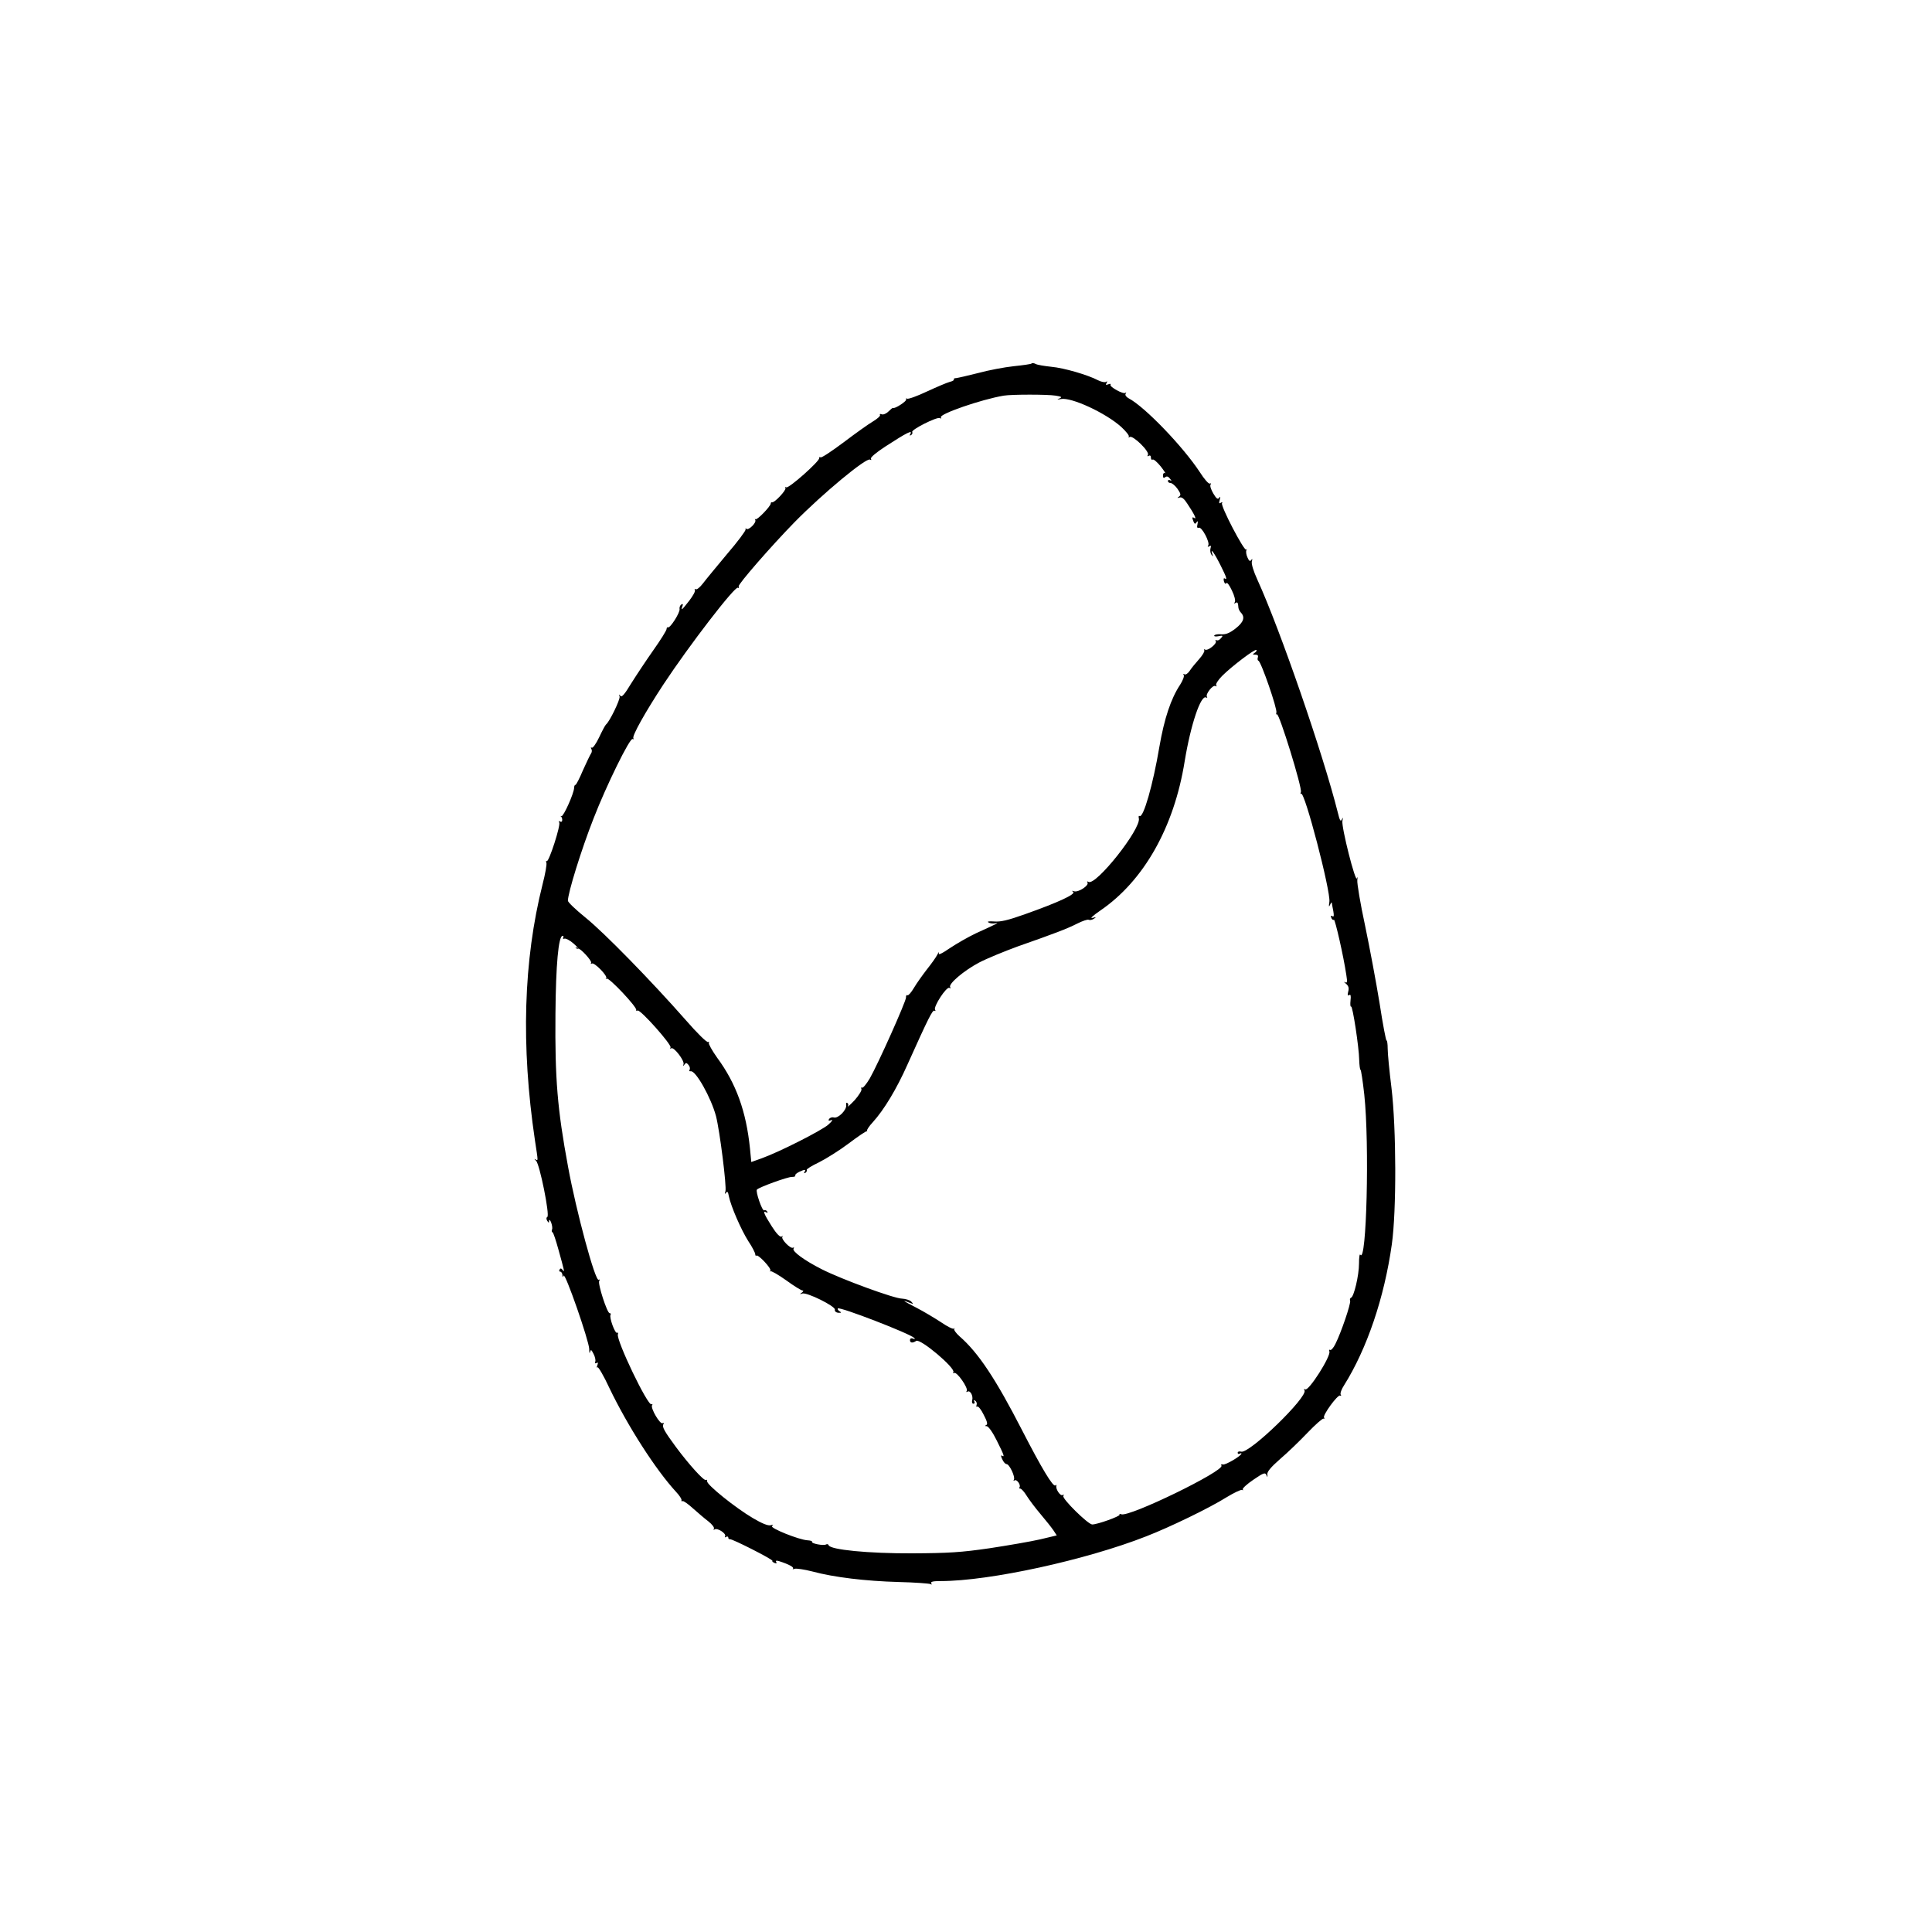
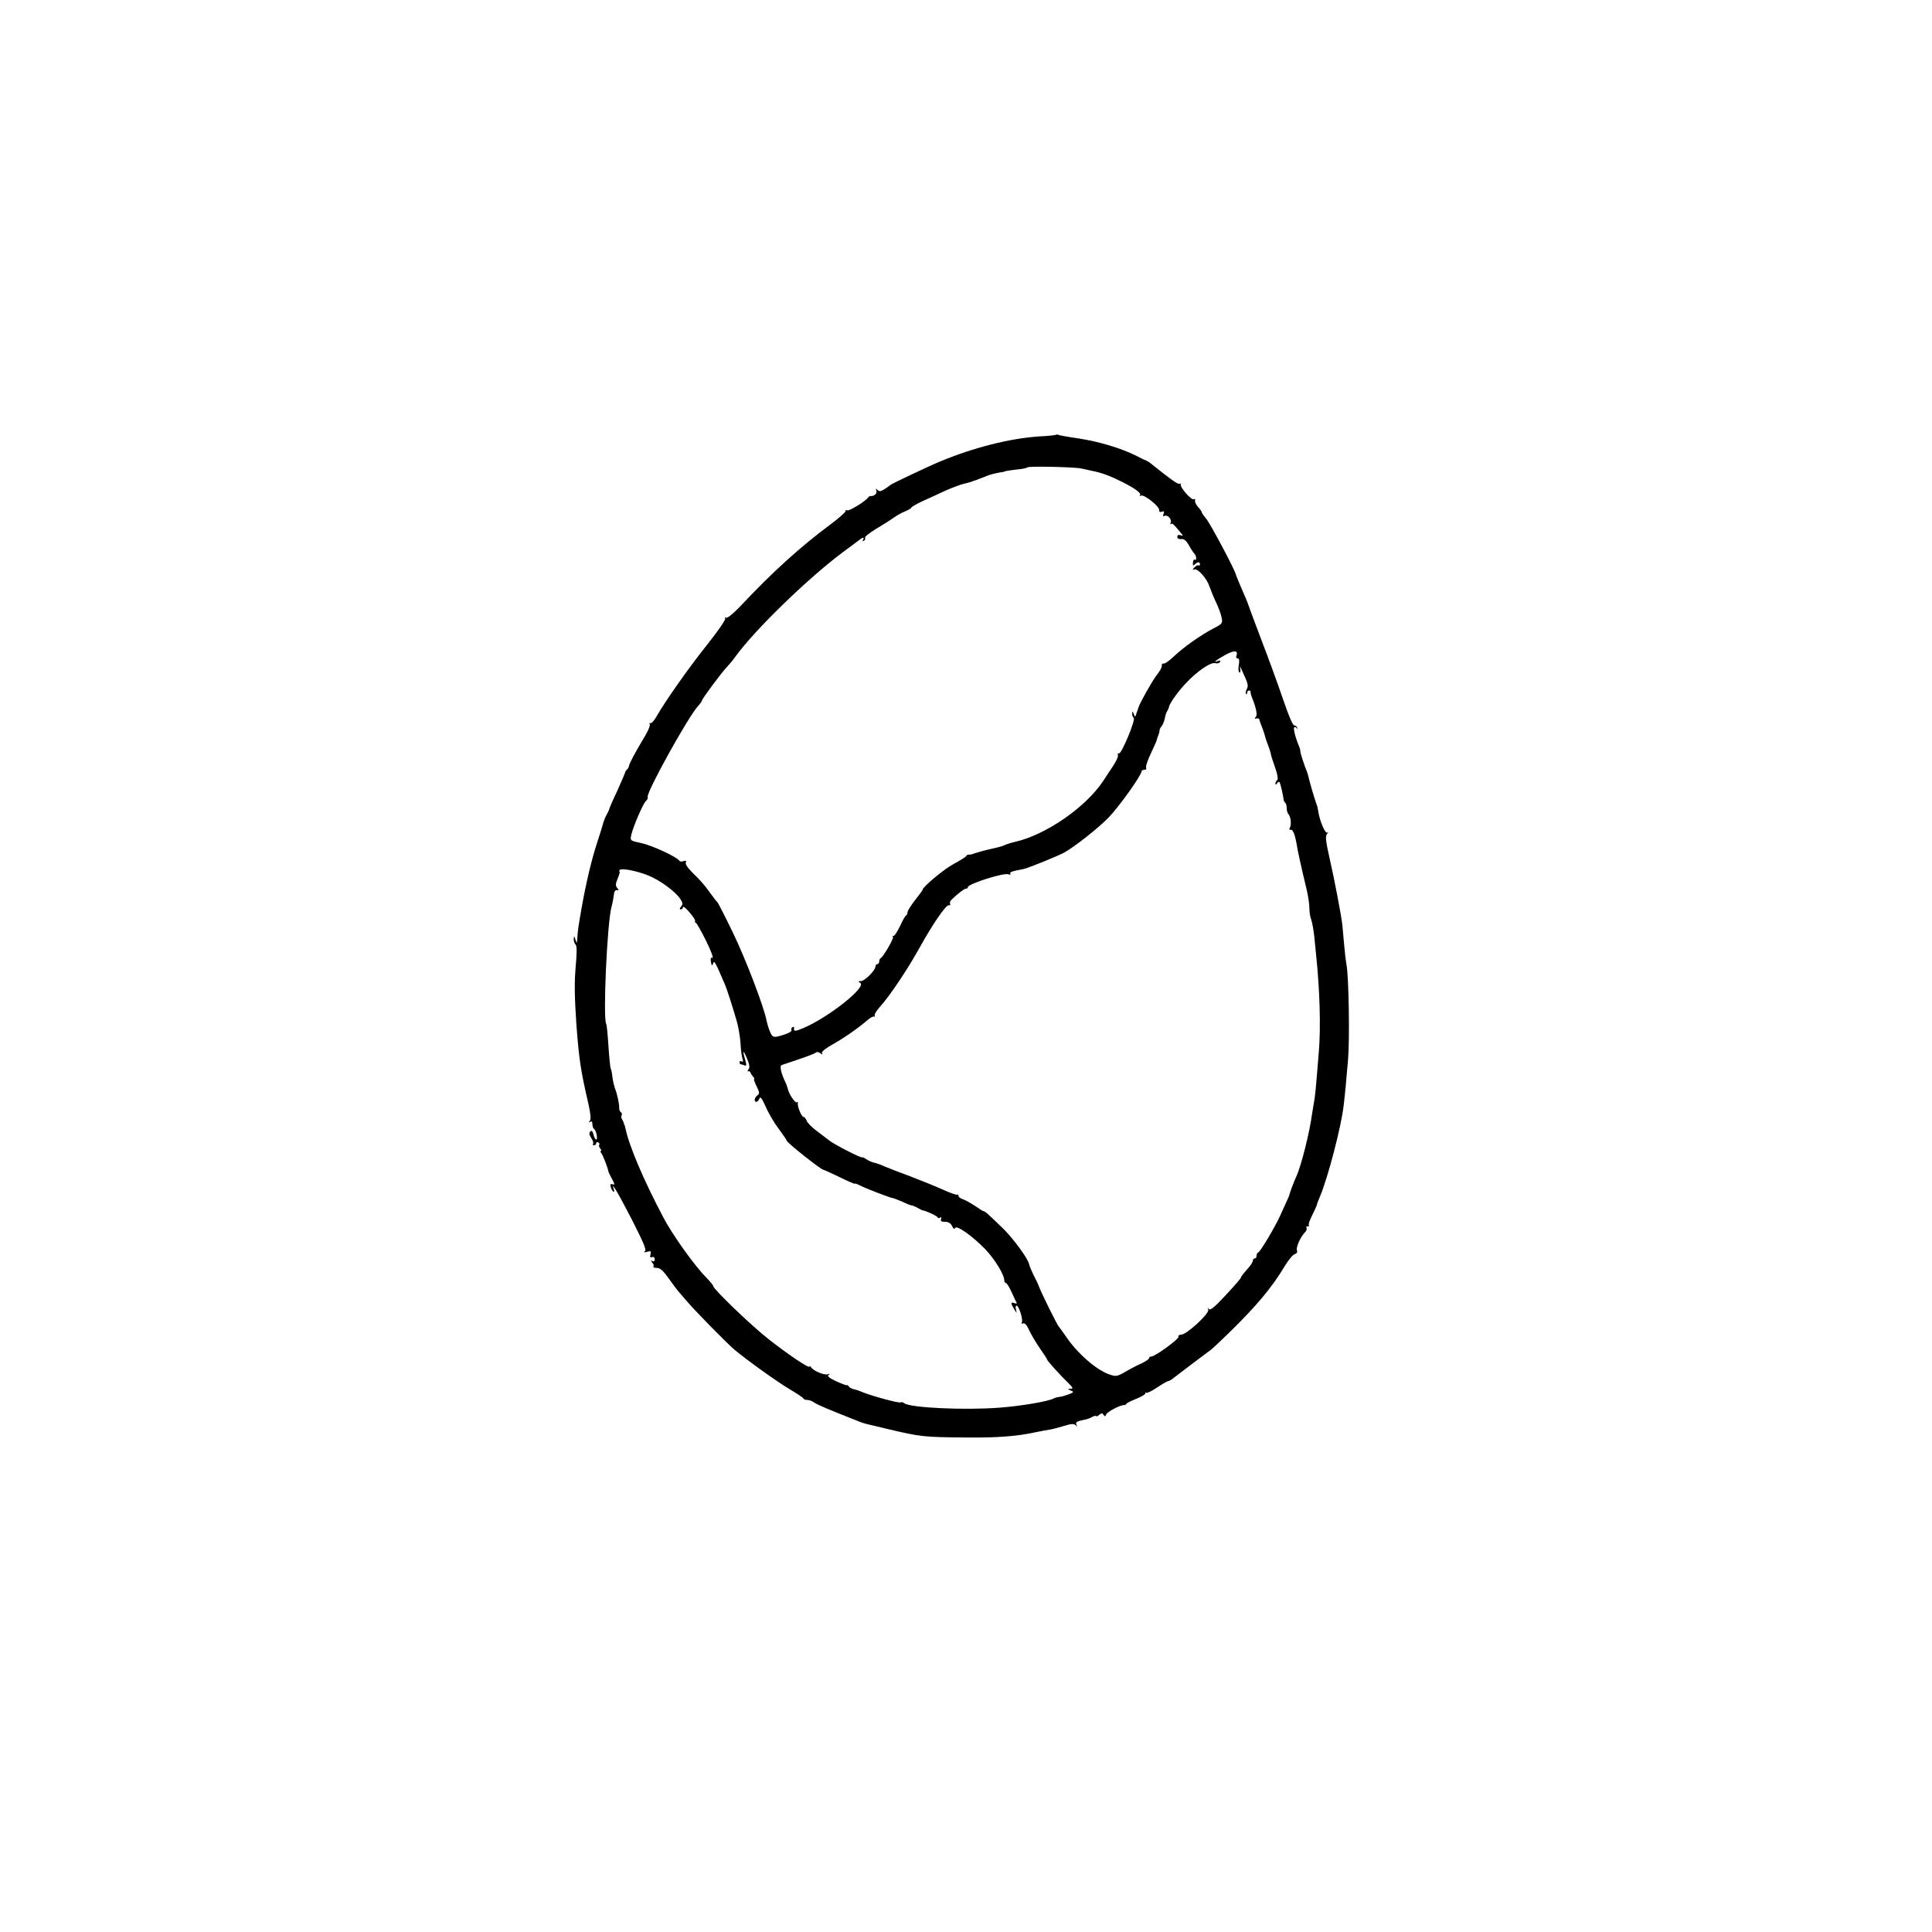
<svg xmlns="http://www.w3.org/2000/svg" version="1.0" width="1024pt" height="1024pt" viewBox="0 0 1024 1024" preserveAspectRatio="xMidYMid meet">
  <g transform="translate(0,1024) scale(0.1,-0.1)" fill="#000000" stroke="none">
-     <path d="M5467 8313 c-3 -3 -46 -9 -94 -14 -48 -5 -133 -21 -188 -36 -55 -14 -108 -26 -117 -27 -9 0 -15 -3 -12 -7 2 -4 -8 -10 -22 -13 -15 -4 -69 -27 -121 -51 -53 -25 -100 -42 -106 -38 -5 3 -7 2 -4 -4 5 -8 -61 -52 -70 -45 -2 1 -12 -7 -24 -19 -11 -11 -27 -18 -35 -15 -8 3 -13 2 -10 -3 4 -5 -13 -20 -36 -34 -24 -14 -94 -64 -156 -111 -63 -47 -118 -84 -123 -80 -5 3 -8 1 -7 -4 4 -15 -162 -163 -175 -155 -5 3 -7 2 -4 -4 6 -10 -59 -80 -71 -75 -4 1 -7 -2 -7 -7 0 -14 -73 -90 -81 -83 -4 4 -4 2 -1 -4 8 -14 -36 -57 -47 -47 -4 5 -6 3 -4 -3 1 -7 -42 -65 -98 -130 -55 -66 -113 -136 -128 -156 -16 -21 -33 -35 -39 -31 -5 3 -7 1 -4 -4 4 -6 -10 -31 -30 -57 -38 -49 -46 -56 -36 -29 4 11 3 14 -6 9 -6 -4 -11 -15 -9 -24 3 -19 -51 -104 -62 -97 -3 2 -7 -2 -7 -9 0 -7 -31 -57 -70 -112 -38 -54 -91 -134 -118 -177 -35 -58 -50 -75 -57 -65 -7 10 -8 9 -4 -4 4 -15 -53 -133 -72 -148 -4 -3 -20 -33 -36 -67 -16 -34 -34 -59 -39 -56 -6 3 -7 1 -3 -6 4 -6 4 -17 -1 -24 -5 -7 -24 -47 -43 -89 -18 -43 -36 -78 -40 -78 -4 0 -7 -7 -7 -15 0 -28 -56 -153 -67 -151 -6 2 -8 1 -3 -1 4 -3 7 -11 7 -19 0 -9 -5 -12 -12 -8 -7 4 -8 3 -4 -5 9 -14 -55 -212 -66 -205 -4 3 -5 -1 -2 -9 3 -8 -6 -59 -20 -113 -102 -405 -115 -856 -41 -1356 18 -118 18 -111 3 -103 -7 4 -6 1 3 -7 19 -16 74 -289 60 -298 -6 -3 -6 -11 -1 -20 9 -13 10 -13 10 0 1 8 6 4 11 -9 5 -14 8 -30 5 -37 -3 -7 -2 -14 3 -16 4 -2 17 -41 30 -88 33 -118 35 -128 23 -111 -7 9 -12 10 -16 2 -4 -6 -2 -11 3 -11 6 0 11 -8 12 -17 0 -14 2 -14 6 -4 8 20 135 -346 136 -389 0 -19 2 -27 4 -17 4 16 7 15 19 -9 8 -15 12 -34 9 -41 -3 -9 0 -11 7 -7 8 5 9 1 4 -12 -4 -10 -4 -15 1 -11 4 4 33 -45 63 -110 97 -202 246 -434 354 -551 17 -18 30 -38 28 -43 -1 -6 1 -8 6 -5 4 2 29 -15 54 -38 26 -23 63 -55 83 -70 19 -15 32 -32 29 -38 -4 -7 -2 -8 4 -4 15 9 64 -23 55 -37 -3 -6 -1 -7 5 -3 7 4 12 2 12 -3 0 -6 3 -10 8 -9 10 4 232 -109 226 -115 -3 -2 2 -7 11 -11 10 -4 14 -2 9 5 -4 8 1 9 17 4 50 -16 79 -32 72 -39 -4 -4 0 -4 8 -1 9 3 51 -3 94 -14 115 -31 281 -51 458 -56 87 -2 163 -8 169 -11 7 -4 8 -3 4 4 -5 9 10 12 51 12 258 0 770 112 1088 237 129 50 338 152 424 206 41 25 79 43 84 40 6 -3 7 -2 4 3 -3 5 22 28 56 51 54 37 63 40 69 25 6 -14 7 -13 5 4 -1 14 19 38 68 81 39 33 104 96 145 139 41 43 80 77 85 75 6 -1 7 1 3 5 -11 10 73 125 85 117 6 -3 7 -1 3 5 -4 6 4 29 18 50 121 193 213 463 253 747 25 177 24 614 -2 830 -11 88 -20 181 -20 207 0 25 -3 45 -6 43 -3 -2 -20 87 -37 198 -18 111 -53 297 -77 412 -25 116 -43 224 -41 240 2 17 1 21 -2 10 -7 -28 -83 272 -77 304 4 19 3 21 -3 8 -6 -14 -11 -7 -21 35 -78 311 -306 971 -426 1234 -22 48 -33 85 -30 98 4 14 3 17 -3 8 -6 -9 -12 -6 -20 13 -7 15 -9 32 -6 38 4 7 3 9 -1 4 -11 -9 -137 232 -128 246 4 6 1 7 -7 2 -9 -6 -10 -1 -5 16 4 16 3 20 -3 11 -7 -11 -15 -5 -31 22 -12 20 -19 41 -15 47 4 7 3 9 -3 6 -6 -4 -30 23 -54 61 -88 134 -290 345 -377 391 -13 7 -20 17 -16 24 4 7 4 9 -1 5 -10 -10 -86 32 -79 43 3 5 -3 6 -12 2 -13 -5 -15 -3 -9 7 5 9 4 11 -3 6 -6 -4 -25 0 -41 8 -55 29 -182 66 -249 72 -37 4 -74 10 -83 15 -9 5 -19 6 -22 2z m128 -170 c32 -5 36 -8 20 -15 -15 -6 -13 -7 8 -3 55 11 238 -74 320 -148 26 -24 44 -47 40 -52 -5 -4 -2 -5 5 -1 17 10 107 -78 96 -95 -4 -8 -3 -9 4 -5 7 4 12 1 12 -9 0 -9 4 -14 9 -11 5 4 24 -13 43 -36 18 -23 28 -39 23 -36 -6 4 -11 -2 -11 -12 0 -13 4 -16 12 -9 8 6 16 4 25 -8 9 -11 10 -14 2 -9 -7 4 -13 2 -13 -3 0 -6 6 -11 14 -11 8 0 25 -14 37 -31 18 -26 19 -33 8 -41 -11 -8 -11 -9 3 -5 11 4 24 -6 40 -31 37 -55 52 -86 39 -78 -13 8 -14 4 -5 -19 6 -13 9 -14 16 -3 7 9 8 6 5 -10 -4 -17 -2 -22 7 -19 16 6 60 -78 50 -94 -5 -8 -3 -9 6 -4 9 5 10 2 6 -11 -3 -11 -1 -26 5 -34 9 -12 10 -11 4 5 -11 35 12 3 44 -61 32 -64 37 -79 22 -70 -5 4 -7 -3 -4 -15 4 -12 8 -16 13 -10 3 7 16 -10 29 -38 14 -28 20 -54 16 -62 -5 -8 -4 -10 3 -5 11 7 14 3 16 -26 1 -7 7 -19 14 -26 22 -24 13 -50 -29 -83 -31 -24 -50 -32 -75 -31 -18 2 -35 -1 -38 -6 -3 -5 7 -7 22 -4 24 5 26 3 13 -11 -7 -9 -18 -14 -24 -10 -5 3 -7 1 -3 -5 8 -13 -43 -54 -57 -45 -5 3 -7 2 -4 -4 3 -5 -9 -26 -27 -46 -19 -21 -41 -48 -50 -62 -9 -14 -22 -23 -28 -19 -7 4 -8 3 -4 -4 4 -6 -5 -29 -19 -51 -49 -74 -84 -179 -110 -329 -34 -202 -85 -379 -105 -367 -5 3 -6 -3 -4 -12 14 -55 -229 -361 -267 -337 -7 4 -9 3 -5 -4 9 -15 -48 -53 -71 -46 -13 4 -14 3 -5 -3 16 -12 -79 -56 -254 -118 -92 -33 -132 -42 -165 -39 -27 2 -39 0 -30 -5 7 -5 23 -7 35 -5 24 5 21 3 -102 -53 -40 -19 -101 -54 -137 -78 -44 -30 -63 -39 -59 -27 2 9 -1 6 -8 -8 -7 -14 -32 -49 -56 -79 -23 -30 -54 -73 -68 -97 -14 -24 -30 -42 -34 -39 -5 3 -9 -3 -8 -12 0 -21 -147 -350 -192 -429 -18 -30 -36 -52 -41 -49 -5 4 -6 0 -3 -8 2 -7 -14 -33 -36 -58 -23 -24 -39 -39 -36 -32 4 6 2 14 -3 17 -5 4 -8 -2 -6 -11 4 -25 -42 -72 -65 -66 -10 3 -21 -1 -26 -8 -5 -9 -2 -11 12 -6 11 4 4 -6 -16 -24 -37 -32 -258 -144 -352 -178 l-56 -20 -7 72 c-20 196 -73 344 -174 481 -27 38 -47 74 -44 79 3 6 1 7 -4 4 -6 -4 -59 48 -118 116 -184 209 -432 463 -531 543 -52 42 -94 82 -94 90 0 41 71 271 136 436 67 173 193 430 207 421 5 -3 7 -1 4 4 -8 12 62 137 159 285 138 209 379 522 395 513 5 -4 7 0 4 7 -4 11 172 213 295 339 150 153 382 345 401 333 7 -4 9 -3 5 4 -4 7 27 33 76 65 117 76 148 91 132 65 -4 -7 -3 -8 5 -4 6 4 9 11 6 16 -8 12 133 83 147 74 6 -4 8 -3 5 4 -11 17 214 95 333 115 42 7 233 7 275 0z m1055 -1363 c-12 -8 -12 -10 4 -10 12 0 16 -5 13 -14 -3 -8 -2 -16 3 -18 14 -4 102 -259 95 -275 -2 -8 -1 -12 3 -9 12 7 135 -391 127 -412 -3 -9 -3 -13 1 -9 18 18 158 -519 150 -573 -4 -26 -3 -30 4 -15 5 11 9 15 9 9 1 -6 4 -26 8 -44 4 -24 3 -31 -5 -26 -8 5 -10 2 -6 -8 3 -9 9 -14 14 -11 6 4 51 -192 66 -294 6 -36 4 -43 -7 -37 -8 4 -6 1 5 -8 13 -11 17 -22 12 -41 -5 -19 -3 -25 5 -19 8 5 10 -4 7 -29 -2 -20 -1 -34 3 -32 8 6 42 -216 43 -282 1 -29 4 -53 7 -53 3 0 12 -60 20 -132 28 -261 12 -902 -21 -848 -4 6 -7 -15 -7 -47 0 -63 -27 -176 -42 -181 -5 -2 -8 -9 -5 -16 5 -14 -48 -170 -78 -229 -10 -21 -23 -35 -28 -32 -5 3 -7 0 -4 -8 9 -25 -110 -212 -128 -201 -7 4 -8 2 -4 -5 21 -33 -294 -339 -336 -325 -10 3 -18 0 -18 -6 0 -6 5 -8 10 -5 6 3 10 4 10 1 0 -12 -86 -63 -99 -58 -8 3 -11 0 -7 -6 17 -28 -488 -274 -531 -258 -8 3 -12 2 -9 -2 5 -8 -117 -52 -145 -52 -22 0 -162 138 -153 151 4 8 3 9 -4 5 -12 -7 -38 32 -33 49 1 5 -1 7 -5 2 -12 -11 -73 91 -176 291 -140 273 -233 413 -332 499 -19 17 -32 35 -28 40 4 4 3 5 -2 1 -5 -4 -35 11 -67 33 -32 21 -93 58 -136 80 -70 36 -78 43 -26 22 15 -6 15 -5 3 8 -7 8 -30 15 -49 16 -41 0 -322 103 -426 156 -91 46 -158 95 -149 109 4 6 3 8 -3 5 -13 -8 -66 47 -56 58 5 4 2 5 -4 1 -8 -5 -27 14 -53 55 -40 63 -50 86 -28 73 7 -4 8 -3 4 5 -4 6 -11 9 -16 6 -10 -6 -47 102 -38 110 12 13 164 68 185 67 13 0 21 3 18 8 -2 4 7 12 21 19 31 14 37 14 28 -1 -4 -7 -3 -8 5 -4 6 4 9 11 7 15 -3 4 26 22 64 40 38 19 110 64 159 101 49 37 92 66 95 64 3 -2 4 -1 1 2 -2 4 11 25 31 46 60 66 127 178 183 304 113 251 134 293 144 287 6 -3 7 -1 3 5 -10 16 61 125 76 116 6 -4 8 -3 4 4 -10 17 72 87 153 130 42 22 135 60 206 86 194 68 260 93 315 121 28 14 55 23 60 20 6 -3 18 -1 27 5 15 9 14 10 -7 5 -15 -4 3 12 42 39 230 157 391 441 447 791 32 195 86 355 114 338 6 -3 7 -1 4 4 -9 14 32 65 45 57 7 -4 8 -2 4 4 -4 6 11 29 32 50 51 51 174 144 181 137 3 -4 -1 -10 -9 -15z m-3665 -1510 c-3 -5 0 -8 7 -5 7 2 29 -9 48 -26 19 -17 28 -27 20 -23 -8 4 -12 4 -8 0 3 -4 9 -6 12 -4 9 6 75 -65 69 -75 -3 -6 -2 -7 4 -4 13 8 86 -67 76 -78 -5 -4 -3 -5 3 -2 12 7 161 -151 156 -166 -1 -5 2 -6 7 -3 13 9 183 -182 175 -196 -4 -6 -3 -8 4 -4 14 8 70 -65 65 -84 -4 -12 -2 -12 5 -2 7 10 11 10 21 -2 7 -8 10 -20 6 -26 -4 -6 -1 -9 6 -8 26 6 108 -140 134 -238 20 -78 57 -372 50 -398 -5 -15 -4 -17 3 -8 7 10 11 5 15 -18 11 -54 65 -178 103 -238 21 -31 37 -63 37 -70 0 -6 3 -10 6 -7 8 9 81 -68 74 -79 -3 -6 -3 -8 1 -4 4 3 41 -18 83 -48 41 -30 80 -54 87 -54 6 0 4 -5 -4 -11 -13 -9 -12 -10 2 -5 25 8 175 -67 173 -85 -2 -9 6 -16 19 -17 16 -1 17 1 6 8 -8 5 -12 11 -9 15 11 10 381 -133 404 -156 7 -7 5 -8 -6 -4 -10 4 -16 0 -16 -8 0 -15 14 -17 33 -4 22 14 210 -145 197 -166 -3 -6 -2 -7 4 -4 14 9 76 -80 67 -95 -4 -6 -3 -8 4 -4 14 9 31 -22 25 -45 -3 -11 0 -19 6 -19 7 0 9 5 5 12 -5 7 -3 8 5 4 7 -5 10 -15 7 -23 -3 -8 -1 -11 4 -8 5 3 21 -17 34 -44 19 -36 22 -51 13 -54 -8 -4 -7 -6 3 -6 9 -1 32 -33 53 -76 40 -80 43 -90 27 -80 -6 4 -5 -5 2 -19 6 -14 16 -26 23 -26 15 0 47 -68 39 -82 -4 -7 -2 -8 4 -4 12 7 35 -27 25 -38 -3 -3 -1 -6 5 -6 5 0 21 -17 33 -37 13 -21 46 -65 74 -98 28 -33 59 -72 69 -87 l17 -26 -88 -21 c-48 -11 -169 -32 -268 -47 -151 -22 -217 -26 -410 -27 -232 -1 -435 19 -443 43 -2 6 -8 7 -14 4 -12 -8 -80 5 -74 14 2 4 -8 7 -23 8 -45 2 -204 66 -189 76 9 7 7 8 -7 4 -14 -4 -46 9 -95 38 -92 54 -246 178 -242 195 1 7 -2 10 -7 7 -10 -6 -88 80 -158 174 -62 84 -75 108 -67 121 4 7 3 9 -4 6 -13 -9 -65 79 -56 95 4 6 3 8 -3 5 -19 -12 -189 343 -178 371 2 7 1 11 -4 8 -11 -7 -43 82 -35 95 3 5 1 9 -5 9 -13 0 -64 157 -55 171 4 7 3 9 -3 6 -18 -11 -119 363 -162 598 -57 307 -70 468 -67 810 2 261 16 415 38 415 5 0 6 -4 3 -10z" />
+     <path d="M5599 7936 c-2 -2 -42 -7 -89 -9 -156 -10 -349 -59 -525 -132 -63 -26 -259 -119 -265 -125 -3 -3 -17 -13 -31 -22 -20 -13 -29 -14 -38 -5 -9 9 -11 8 -6 -4 5 -15 -12 -30 -31 -28 -4 0 -10 -3 -13 -8 -13 -20 -102 -74 -111 -68 -6 4 -9 2 -8 -3 2 -5 -33 -36 -77 -69 -162 -120 -311 -255 -481 -436 -38 -40 -69 -65 -76 -61 -6 4 -8 3 -4 -4 3 -6 -38 -66 -92 -134 -98 -122 -226 -304 -272 -385 -13 -23 -28 -39 -33 -36 -6 3 -7 1 -3 -5 3 -6 -7 -32 -23 -59 -56 -94 -85 -148 -87 -162 -2 -8 -6 -17 -11 -20 -4 -3 -9 -10 -10 -16 -1 -5 -20 -49 -42 -98 -23 -48 -41 -90 -42 -95 0 -4 -6 -16 -12 -27 -6 -11 -12 -23 -13 -27 -1 -5 -2 -9 -4 -10 -1 -2 -3 -10 -5 -18 -2 -8 -15 -50 -29 -93 -29 -87 -60 -217 -83 -347 -19 -110 -20 -118 -23 -160 -2 -33 -3 -33 -10 -10 -7 21 -8 22 -9 4 -1 -11 4 -25 10 -31 7 -7 7 -43 0 -119 -7 -82 -6 -157 4 -304 14 -185 22 -241 64 -422 12 -55 14 -81 7 -89 -8 -9 -8 -10 2 -5 8 5 12 0 12 -13 0 -11 4 -22 9 -25 11 -7 21 -56 11 -56 -4 0 -11 12 -14 26 -5 19 -10 24 -17 17 -8 -8 -6 -18 5 -35 9 -14 13 -28 9 -31 -3 -4 -1 -7 5 -7 7 0 12 5 12 11 0 5 5 7 11 4 6 -4 8 -10 5 -13 -3 -3 -1 -11 5 -19 6 -7 8 -13 4 -13 -4 0 -3 -6 2 -12 9 -11 35 -79 38 -98 0 -3 9 -20 19 -39 15 -28 15 -33 3 -28 -11 4 -13 0 -10 -14 3 -11 9 -22 14 -25 5 -3 6 3 2 13 -17 48 21 -16 96 -161 62 -122 79 -162 69 -168 -8 -6 -4 -7 11 -3 21 6 23 4 19 -13 -4 -15 -2 -19 8 -15 9 3 14 -1 14 -12 0 -10 -4 -13 -12 -9 -10 6 -10 5 -1 -8 7 -8 10 -18 6 -21 -3 -4 5 -7 18 -7 18 0 34 -15 64 -57 22 -31 45 -61 50 -67 6 -6 25 -29 44 -51 43 -51 210 -221 253 -258 68 -57 226 -170 293 -210 39 -23 72 -45 73 -49 2 -5 11 -8 21 -8 9 0 26 -6 37 -14 17 -12 81 -39 239 -101 25 -10 19 -8 145 -38 182 -43 195 -44 415 -46 170 -2 273 6 375 28 25 5 59 12 75 14 17 3 51 12 77 20 35 11 50 12 59 3 9 -8 10 -8 5 1 -8 14 1 20 36 27 15 2 36 9 47 16 12 6 21 8 21 4 0 -3 7 -1 16 7 12 10 17 10 23 0 7 -10 9 -10 14 2 5 14 73 50 95 50 6 0 12 3 12 6 0 4 23 15 50 26 28 11 50 24 50 29 0 5 3 7 6 4 3 -3 29 9 57 28 28 19 55 34 59 34 4 0 16 6 25 14 19 15 176 134 200 151 8 6 49 44 91 85 151 147 234 246 303 362 19 31 42 59 52 61 10 3 15 11 11 20 -6 16 19 71 42 95 8 7 12 18 9 23 -4 5 -1 9 6 9 7 0 10 3 6 6 -3 4 5 28 19 55 13 27 24 51 24 54 0 3 7 22 16 43 42 99 111 364 125 477 9 76 12 111 24 250 9 104 4 433 -8 500 -4 22 -10 72 -13 110 -3 39 -8 84 -9 100 -5 49 -42 243 -69 361 -19 84 -22 112 -13 123 7 9 8 12 1 8 -10 -6 -40 63 -47 113 -2 14 -6 32 -10 40 -8 21 -38 122 -41 140 -2 8 -6 22 -9 30 -14 33 -36 102 -35 108 1 4 -2 14 -5 22 -21 49 -34 101 -27 105 5 3 11 0 13 -5 3 -6 4 -5 3 2 -2 7 -9 13 -16 13 -8 0 -31 54 -60 140 -26 77 -78 219 -115 315 -36 96 -68 180 -69 185 -3 11 -12 32 -45 108 -11 26 -21 51 -22 55 -3 20 -134 267 -155 291 -13 16 -24 32 -24 35 0 4 -9 17 -20 29 -11 12 -18 27 -16 34 3 7 -1 10 -8 7 -13 -5 -73 64 -68 79 1 5 -2 6 -6 3 -8 -5 -47 23 -152 107 -8 7 -18 13 -23 15 -4 1 -29 13 -56 27 -81 40 -194 74 -303 91 -56 8 -105 17 -108 19 -4 3 -9 3 -11 1z m131 -179 c14 -3 39 -8 55 -12 53 -10 98 -27 160 -58 72 -36 107 -62 97 -72 -4 -5 -2 -5 5 -2 15 9 98 -56 97 -76 -1 -10 4 -13 14 -9 11 4 14 1 9 -12 -4 -10 -3 -15 4 -11 15 10 41 -16 34 -34 -3 -8 -3 -12 1 -9 6 7 13 2 49 -42 17 -20 18 -23 3 -17 -12 4 -18 1 -18 -8 0 -9 8 -14 21 -12 15 1 26 -8 40 -32 10 -19 23 -39 29 -45 12 -12 14 -40 2 -32 -4 2 -9 -5 -9 -16 -2 -16 1 -18 10 -9 14 14 27 14 27 0 0 -5 -3 -8 -7 -6 -5 3 -14 -2 -22 -10 -12 -13 -12 -15 -1 -11 19 6 67 -48 81 -92 7 -19 22 -57 35 -84 13 -27 26 -63 29 -80 6 -29 3 -33 -42 -56 -69 -36 -161 -101 -211 -149 -23 -22 -48 -40 -55 -38 -7 1 -11 -4 -9 -11 1 -8 -11 -30 -27 -50 -23 -29 -89 -146 -97 -172 -1 -3 -5 -16 -10 -29 -7 -23 -8 -24 -15 -5 -6 16 -8 16 -8 2 -1 -9 3 -19 8 -23 12 -7 -64 -191 -78 -188 -6 2 -8 -3 -6 -10 3 -6 -8 -30 -23 -53 -15 -23 -40 -61 -56 -85 -93 -139 -303 -284 -466 -321 -25 -6 -49 -14 -55 -17 -5 -4 -37 -13 -70 -20 -33 -7 -72 -18 -87 -23 -15 -6 -30 -9 -34 -8 -4 1 -10 -2 -13 -7 -3 -6 -33 -24 -66 -42 -50 -26 -165 -122 -165 -137 0 -3 -18 -27 -40 -55 -22 -28 -40 -57 -40 -64 0 -7 -3 -15 -7 -17 -5 -1 -19 -27 -32 -55 -14 -29 -29 -53 -34 -53 -6 0 -8 -3 -4 -6 6 -6 -52 -107 -65 -112 -4 -2 -8 -10 -8 -18 0 -8 -4 -14 -10 -14 -5 0 -10 -6 -10 -13 0 -20 -57 -77 -77 -77 -15 0 -16 -2 -3 -10 33 -23 -170 -183 -302 -239 -45 -19 -53 -19 -49 2 1 5 -3 6 -9 2 -6 -3 -8 -10 -5 -15 5 -8 -31 -24 -75 -34 -21 -4 -28 0 -38 24 -7 16 -15 41 -18 56 -13 73 -113 335 -181 474 -41 85 -78 157 -82 160 -4 3 -23 27 -42 54 -18 27 -56 70 -82 94 -29 28 -46 51 -42 60 4 10 0 12 -12 8 -9 -4 -19 -3 -22 2 -13 20 -142 80 -200 93 -61 13 -62 13 -55 44 9 42 63 168 78 180 7 6 11 15 9 21 -8 24 215 426 267 482 11 12 20 24 20 28 0 9 107 153 134 180 11 12 30 34 41 50 104 145 392 424 580 563 39 28 75 56 82 61 17 14 26 13 17 -2 -4 -7 -3 -8 5 -4 6 4 9 11 6 16 -3 5 23 25 57 46 35 21 77 47 93 59 17 12 45 28 63 35 17 7 32 16 32 19 0 4 26 19 58 34 31 14 86 39 122 56 36 16 79 32 95 36 17 4 37 9 45 12 8 4 18 7 23 8 4 2 9 4 12 5 3 1 8 3 13 5 4 1 20 7 36 14 16 6 43 13 60 16 17 2 31 5 31 6 0 2 31 7 78 12 21 2 40 7 43 10 7 7 249 2 284 -6z m823 -994 c-3 -7 0 -13 7 -13 8 0 10 -10 6 -34 -4 -19 -2 -37 3 -40 5 -3 7 4 5 16 -4 21 -3 21 7 -2 35 -75 37 -84 27 -103 -5 -10 -7 -21 -4 -25 3 -3 6 0 6 6 0 7 5 12 10 12 6 0 9 -3 8 -7 0 -5 2 -15 5 -23 25 -61 33 -100 23 -110 -8 -8 -7 -11 4 -8 8 2 15 -1 15 -7 1 -5 7 -23 14 -39 6 -16 13 -36 15 -45 2 -9 8 -29 15 -45 6 -16 13 -36 15 -45 2 -9 5 -23 8 -31 3 -8 12 -36 21 -62 9 -28 12 -50 6 -53 -5 -4 -9 -12 -9 -18 0 -8 3 -8 9 2 5 7 11 9 13 5 5 -8 20 -73 22 -96 1 -3 4 -10 9 -14 4 -4 7 -17 7 -29 0 -11 4 -25 9 -30 13 -14 17 -57 7 -73 -4 -8 -3 -11 5 -10 12 3 23 -25 33 -85 5 -31 22 -109 52 -234 8 -34 14 -77 14 -96 0 -20 4 -47 10 -62 5 -14 12 -54 16 -88 3 -34 8 -80 10 -102 19 -179 25 -382 14 -510 -16 -198 -19 -235 -27 -275 -3 -19 -7 -44 -9 -55 -12 -93 -57 -274 -83 -330 -13 -28 -36 -89 -36 -95 0 -3 -8 -22 -18 -43 -9 -20 -25 -54 -34 -75 -26 -56 -103 -187 -114 -190 -5 -2 -9 -10 -9 -18 0 -8 -4 -14 -10 -14 -5 0 -10 -6 -10 -13 0 -7 -14 -28 -32 -47 -17 -19 -31 -37 -30 -40 1 -3 -35 -45 -80 -93 -60 -65 -84 -85 -91 -75 -6 9 -7 8 -3 -4 6 -21 -116 -133 -144 -132 -10 0 -16 -5 -14 -11 5 -11 -124 -105 -144 -105 -7 0 -12 -4 -12 -9 0 -5 -17 -16 -37 -26 -21 -9 -60 -29 -87 -45 -47 -27 -51 -27 -88 -14 -67 23 -169 112 -228 200 -19 27 -36 51 -39 54 -7 6 -90 174 -104 210 -5 14 -18 42 -29 62 -10 21 -21 46 -23 56 -5 30 -87 142 -144 196 -79 76 -90 86 -97 86 -3 0 -24 13 -47 29 -23 15 -52 31 -64 35 -13 4 -23 12 -23 18 0 6 -3 9 -6 6 -3 -3 -38 9 -77 27 -40 18 -117 49 -172 70 -55 20 -116 44 -135 52 -19 9 -44 18 -55 20 -10 2 -30 10 -42 18 -13 9 -23 13 -23 11 0 -8 -153 70 -177 91 -13 10 -43 33 -67 51 -25 19 -48 42 -51 53 -4 10 -11 19 -16 19 -11 0 -35 59 -30 75 1 5 -1 7 -5 3 -8 -9 -44 45 -49 73 -2 9 -8 25 -13 35 -22 44 -31 85 -19 89 7 2 48 16 92 31 44 15 84 30 89 35 5 5 16 3 25 -4 10 -8 13 -8 8 0 -5 7 14 23 50 44 63 35 141 89 187 129 16 14 33 24 38 22 5 -1 7 1 4 6 -3 5 10 25 28 46 49 53 145 196 206 306 72 130 144 236 159 232 7 -1 10 2 7 7 -4 5 0 15 8 23 34 33 67 58 76 58 6 0 10 3 10 8 0 17 191 78 215 68 9 -3 14 -2 10 3 -5 9 7 13 70 25 25 5 185 70 217 88 55 31 178 128 232 183 54 55 176 225 176 246 0 5 7 9 16 9 8 0 12 5 9 10 -4 6 7 39 24 75 17 36 31 67 31 69 0 3 4 15 9 28 5 13 8 26 7 29 0 3 4 12 11 20 6 8 14 27 17 42 2 15 8 32 13 39 4 7 8 15 8 18 2 19 42 76 85 123 61 67 137 119 161 112 10 -3 21 0 25 6 5 9 2 10 -12 5 -30 -12 -7 7 44 35 46 24 66 22 55 -8z m-3120 -1162 c62 -24 147 -86 173 -126 13 -20 14 -28 4 -40 -9 -10 -9 -15 -1 -15 6 0 11 6 11 12 0 7 15 -5 34 -27 19 -22 33 -43 30 -46 -2 -4 0 -9 5 -11 4 -1 29 -45 54 -96 26 -52 40 -92 33 -89 -9 4 -11 -2 -8 -21 4 -22 6 -23 12 -8 6 17 10 9 61 -109 12 -27 47 -137 66 -205 8 -30 16 -80 18 -111 1 -30 6 -66 10 -79 5 -15 4 -20 -4 -16 -6 4 -11 2 -11 -3 0 -6 2 -11 4 -11 2 0 11 -3 20 -6 13 -5 14 -1 6 28 -16 53 -11 57 9 8 14 -33 16 -49 8 -58 -6 -7 -6 -12 -1 -10 5 2 11 -2 12 -7 2 -6 8 -16 14 -22 6 -7 8 -13 5 -13 -3 0 3 -17 13 -37 16 -33 17 -40 4 -49 -16 -12 -19 -34 -5 -34 5 0 12 8 16 17 5 14 13 2 34 -44 14 -33 46 -87 69 -117 23 -31 42 -59 42 -62 0 -10 182 -154 194 -154 3 0 42 -18 86 -39 44 -22 80 -37 80 -35 0 3 12 -1 28 -9 28 -15 163 -67 173 -67 4 0 27 -9 53 -20 25 -12 47 -20 48 -19 2 1 14 -4 28 -11 14 -8 27 -15 30 -15 22 -4 80 -31 80 -38 0 -4 5 -5 12 -1 7 5 9 2 6 -7 -4 -11 1 -15 20 -15 18 1 30 -7 38 -22 7 -15 13 -19 16 -11 6 19 92 -42 160 -112 51 -54 101 -135 101 -166 0 -7 4 -13 8 -13 5 0 18 -21 30 -47 12 -27 24 -52 27 -57 3 -5 -2 -7 -11 -3 -21 8 -21 0 -1 -33 14 -23 14 -23 9 -2 -4 12 -2 22 3 22 12 0 36 -75 28 -89 -4 -6 -2 -9 7 -5 9 3 20 -10 32 -37 11 -23 36 -66 57 -96 21 -30 38 -56 38 -59 0 -6 71 -85 114 -126 24 -24 25 -28 10 -29 -17 0 -17 -1 1 -9 18 -7 18 -9 -10 -20 -16 -6 -39 -13 -50 -14 -12 -1 -25 -5 -30 -8 -26 -15 -170 -40 -288 -49 -184 -14 -474 -1 -505 24 -7 5 -15 7 -18 4 -6 -6 -150 33 -199 53 -16 7 -39 15 -50 17 -10 2 -22 8 -26 14 -3 6 -8 9 -11 7 -3 -1 -28 8 -56 21 -38 18 -49 27 -40 34 9 6 8 7 -5 3 -19 -6 -76 18 -89 38 -4 6 -8 7 -8 3 0 -12 -106 59 -215 144 -93 73 -295 267 -295 283 0 4 -15 22 -32 40 -64 63 -185 232 -234 327 -104 197 -180 376 -199 469 -2 8 -4 16 -5 18 -2 1 -3 5 -4 10 -1 4 -5 13 -9 20 -5 6 -6 16 -2 21 3 5 1 12 -4 16 -5 3 -10 13 -9 23 0 23 -10 71 -22 102 -5 14 -12 42 -14 62 -2 21 -7 41 -9 45 -3 5 -8 58 -12 118 -4 61 -9 114 -12 118 -18 29 5 535 28 620 6 21 11 51 13 66 1 16 8 25 16 23 11 -3 11 0 1 12 -9 11 -9 22 3 50 8 20 13 36 10 36 -3 0 -3 4 0 8 7 12 81 -1 149 -27z" />
  </g>
</svg>
